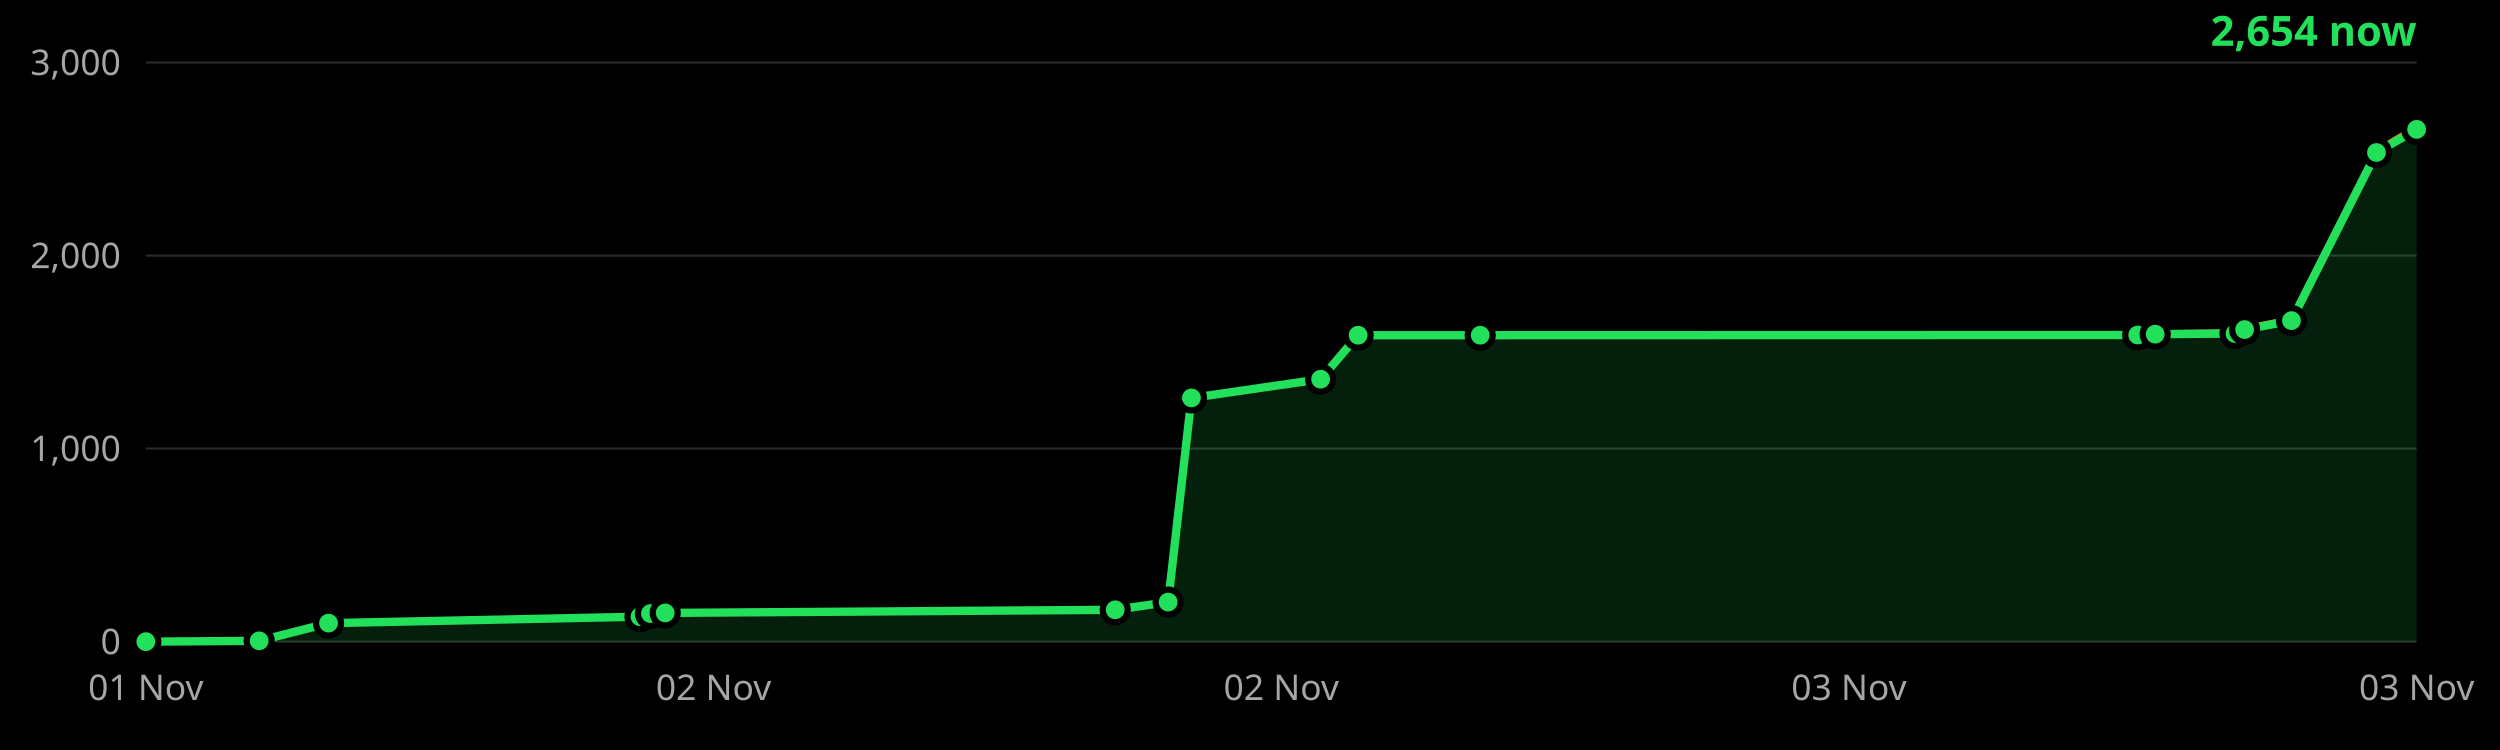
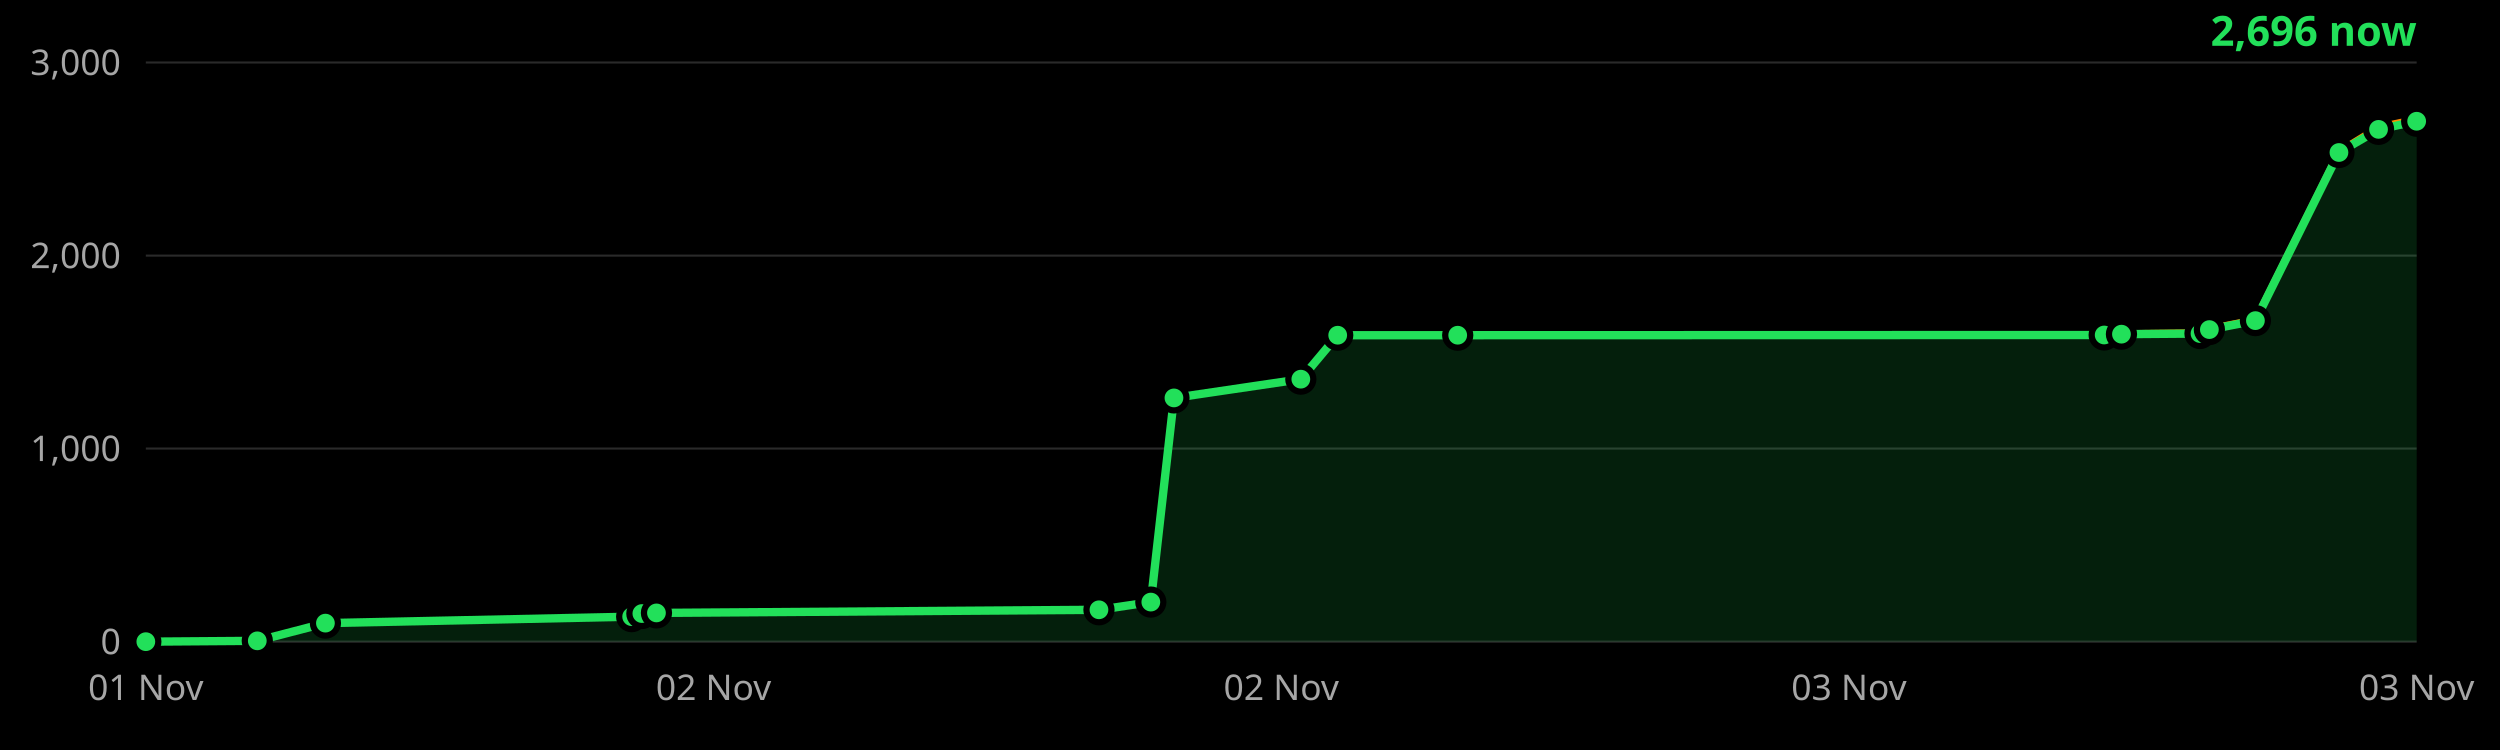
- <svg xmlns="http://www.w3.org/2000/svg" viewBox="0 0 1200 360" role="img" aria-label="Functions matched over time, now 2654">
+ <svg xmlns="http://www.w3.org/2000/svg" viewBox="0 0 1200 360" role="img" aria-label="Functions matched over time, now 2696">
  <style>text{font-family:Segoe UI,system-ui,sans-serif}.h-t,.h-g{opacity:0;pointer-events:none}.h-p:hover .h-t,.h-p:hover .h-g,.h-p:focus .h-t,.h-p:focus .h-g{opacity:1}.h-p:hover .h-d,.h-p:focus .h-d{r:8}.h-p{outline:none}</style>
  <rect width="1200" height="360" fill="#000" />
  <line x1="70" x2="1160" y1="308.0" y2="308.0" stroke="#2a2a2a" stroke-width="1" />
  <text x="58" y="314.0" fill="#a6a6a6" font-size="17" text-anchor="end">0</text>
  <line x1="70" x2="1160" y1="215.3" y2="215.3" stroke="#2a2a2a" stroke-width="1" />
  <text x="58" y="221.3" fill="#a6a6a6" font-size="17" text-anchor="end">1,000</text>
  <line x1="70" x2="1160" y1="122.7" y2="122.7" stroke="#2a2a2a" stroke-width="1" />
  <text x="58" y="128.7" fill="#a6a6a6" font-size="17" text-anchor="end">2,000</text>
  <line x1="70" x2="1160" y1="30.0" y2="30.0" stroke="#2a2a2a" stroke-width="1" />
  <text x="58" y="36.0" fill="#a6a6a6" font-size="17" text-anchor="end">3,000</text>
  <text x="70.0" y="336" fill="#a6a6a6" font-size="17" text-anchor="middle">01 Nov</text>
  <text x="342.5" y="336" fill="#a6a6a6" font-size="17" text-anchor="middle">02 Nov</text>
  <text x="615.0" y="336" fill="#a6a6a6" font-size="17" text-anchor="middle">02 Nov</text>
  <text x="887.5" y="336" fill="#a6a6a6" font-size="17" text-anchor="middle">03 Nov</text>
  <text x="1160.0" y="336" fill="#a6a6a6" font-size="17" text-anchor="middle">03 Nov</text>
-   <polyline points="70.0,308.0 124.4,307.6 157.7,299.1 307.2,296.0 312.2,294.5 319.3,294.2 535.3,292.7 560.7,289.0 571.9,191.0 633.9,182.0 651.9,160.9 710.5,160.7 1026.1,160.5 1034.5,160.0 1072.8,159.5 1077.4,157.6 1099.9,153.2 1140.7,72.5 1160.0,60.8" fill="none" stroke="#ff8a00" stroke-width="3" stroke-linejoin="round" />
-   <polygon points="70.0,308.0 124.4,307.6 157.7,299.1 307.2,296.0 312.2,294.5 319.3,294.2 535.3,292.7 560.7,289.0 571.9,191.0 633.9,182.0 651.9,160.9 710.5,160.9 1026.1,160.8 1034.5,160.4 1072.8,160.1 1077.4,158.2 1099.9,153.9 1140.7,73.2 1160.0,62.1 1160.0,308.0 70.0,308.0" fill="#22e05a" fill-opacity=".14" />
-   <polyline points="70.0,308.0 124.4,307.6 157.7,299.1 307.2,296.0 312.2,294.5 319.3,294.2 535.3,292.7 560.7,289.0 571.9,191.0 633.9,182.0 651.9,160.9 710.5,160.9 1026.1,160.8 1034.5,160.4 1072.8,160.1 1077.4,158.2 1099.9,153.9 1140.7,73.2 1160.0,62.1" fill="none" stroke="#22e05a" stroke-width="4" stroke-linejoin="round" />
-   <g class="h-p" tabindex="0">
-     <rect x="70.0" y="30" width="27.2" height="278" fill="transparent" />
+   <polyline points="70.0,308.0 123.5,307.6 156.2,299.1 303.2,296.0 308.1,294.5 315.1,294.2 527.5,292.7 552.4,289.0 563.5,191.0 624.4,182.0 642.1,160.9 699.7,160.7 1010.0,160.5 1018.3,160.0 1056.0,159.5 1060.5,157.6 1082.6,153.2 1122.7,72.5 1141.7,60.8 1160.0,56.9" fill="none" stroke="#ff8a00" stroke-width="3" stroke-linejoin="round" />
+   <polygon points="70.0,308.0 123.5,307.6 156.2,299.1 303.2,296.0 308.1,294.5 315.1,294.2 527.5,292.7 552.4,289.0 563.5,191.0 624.4,182.0 642.1,160.9 699.7,160.9 1010.0,160.8 1018.3,160.4 1056.0,160.1 1060.5,158.2 1082.6,153.9 1122.7,73.2 1141.7,62.1 1160.0,58.2 1160.0,308.0 70.0,308.0" fill="#22e05a" fill-opacity=".14" />
+   <polyline points="70.0,308.0 123.5,307.6 156.2,299.1 303.2,296.0 308.1,294.5 315.1,294.2 527.5,292.7 552.4,289.0 563.5,191.0 624.4,182.0 642.1,160.9 699.7,160.9 1010.0,160.8 1018.3,160.4 1056.0,160.1 1060.5,158.2 1082.6,153.9 1122.7,73.2 1141.7,62.1 1160.0,58.2" fill="none" stroke="#22e05a" stroke-width="4" stroke-linejoin="round" />
+   <g class="h-p" tabindex="0">
+     <rect x="70.0" y="30" width="26.7" height="278" fill="transparent" />
    <line class="h-g" x1="70.0" x2="70.0" y1="30" y2="308" stroke="#fff" stroke-opacity=".35" stroke-width="2" />
    <circle class="h-d" cx="70.0" cy="308.0" r="6" fill="#22e05a" stroke="#000" stroke-width="3" />
    <g class="h-t">
      <rect x="92.0" y="222.0" width="250" height="92" fill="#ff1f00" />
      <rect x="86.0" y="216.0" width="250" height="92" fill="#fff" />
      <text x="100.0" y="242.0" fill="#000" font-size="16" font-weight="700">01 Nov 2026, 12:20</text>
      <text x="100.0" y="268.0" fill="#000" font-size="20" font-weight="900">0 matched</text>
      <text x="100.0" y="292.0" fill="#333" font-size="16">0.00% of code</text>
    </g>
  </g>
  <g class="h-p" tabindex="0">
-     <rect x="97.2" y="30" width="43.8" height="278" fill="transparent" />
-     <line class="h-g" x1="124.4" x2="124.4" y1="30" y2="308" stroke="#fff" stroke-opacity=".35" stroke-width="2" />
-     <circle class="h-d" cx="124.4" cy="307.6" r="6" fill="#22e05a" stroke="#000" stroke-width="3" />
-     <g class="h-t">
-       <rect x="146.4" y="222.0" width="250" height="92" fill="#ff1f00" />
-       <rect x="140.4" y="216.0" width="250" height="92" fill="#fff" />
-       <text x="154.4" y="242.0" fill="#000" font-size="16" font-weight="700">01 Nov 2026, 15:10</text>
-       <text x="154.4" y="268.0" fill="#000" font-size="20" font-weight="900">4 matched</text>
-       <text x="154.4" y="292.0" fill="#333" font-size="16">0.01% of code</text>
-     </g>
-   </g>
-   <g class="h-p" tabindex="0">
-     <rect x="141.0" y="30" width="91.4" height="278" fill="transparent" />
-     <line class="h-g" x1="157.7" x2="157.7" y1="30" y2="308" stroke="#fff" stroke-opacity=".35" stroke-width="2" />
-     <circle class="h-d" cx="157.7" cy="299.1" r="6" fill="#22e05a" stroke="#000" stroke-width="3" />
-     <g class="h-t">
-       <rect x="179.7" y="222.0" width="250" height="92" fill="#ff1f00" />
-       <rect x="173.7" y="216.0" width="250" height="92" fill="#fff" />
-       <text x="187.7" y="242.0" fill="#000" font-size="16" font-weight="700">01 Nov 2026, 16:53</text>
-       <text x="187.7" y="268.0" fill="#000" font-size="20" font-weight="900">96 matched</text>
-       <text x="187.7" y="292.0" fill="#333" font-size="16">0.07% of code</text>
-     </g>
-   </g>
-   <g class="h-p" tabindex="0">
-     <rect x="232.4" y="30" width="77.3" height="278" fill="transparent" />
-     <line class="h-g" x1="307.2" x2="307.2" y1="30" y2="308" stroke="#fff" stroke-opacity=".35" stroke-width="2" />
-     <circle class="h-d" cx="307.2" cy="296.0" r="6" fill="#22e05a" stroke="#000" stroke-width="3" />
-     <g class="h-t">
-       <rect x="329.2" y="222.0" width="250" height="92" fill="#ff1f00" />
-       <rect x="323.2" y="216.0" width="250" height="92" fill="#fff" />
-       <text x="337.2" y="242.0" fill="#000" font-size="16" font-weight="700">01 Nov 2026, 23:39</text>
-       <text x="337.2" y="268.0" fill="#000" font-size="20" font-weight="900">130 matched</text>
-       <text x="337.2" y="292.0" fill="#333" font-size="16">0.08% of code</text>
-     </g>
-   </g>
-   <g class="h-p" tabindex="0">
-     <rect x="309.7" y="30" width="6.1" height="278" fill="transparent" />
-     <line class="h-g" x1="312.2" x2="312.2" y1="30" y2="308" stroke="#fff" stroke-opacity=".35" stroke-width="2" />
-     <circle class="h-d" cx="312.2" cy="294.5" r="6" fill="#22e05a" stroke="#000" stroke-width="3" />
-     <g class="h-t">
-       <rect x="334.2" y="222.0" width="250" height="92" fill="#ff1f00" />
-       <rect x="328.2" y="216.0" width="250" height="92" fill="#fff" />
-       <text x="342.2" y="242.0" fill="#000" font-size="16" font-weight="700">01 Nov 2026, 23:54</text>
-       <text x="342.2" y="268.0" fill="#000" font-size="20" font-weight="900">146 matched</text>
-       <text x="342.2" y="292.0" fill="#333" font-size="16">0.14% of code</text>
-     </g>
-   </g>
-   <g class="h-p" tabindex="0">
-     <rect x="315.8" y="30" width="111.6" height="278" fill="transparent" />
-     <line class="h-g" x1="319.3" x2="319.3" y1="30" y2="308" stroke="#fff" stroke-opacity=".35" stroke-width="2" />
-     <circle class="h-d" cx="319.3" cy="294.2" r="6" fill="#22e05a" stroke="#000" stroke-width="3" />
-     <g class="h-t">
-       <rect x="341.3" y="222.0" width="250" height="92" fill="#ff1f00" />
-       <rect x="335.3" y="216.0" width="250" height="92" fill="#fff" />
-       <text x="349.3" y="242.0" fill="#000" font-size="16" font-weight="700">02 Nov 2026, 00:16</text>
-       <text x="349.3" y="268.0" fill="#000" font-size="20" font-weight="900">149 matched</text>
-       <text x="349.3" y="292.0" fill="#333" font-size="16">0.21% of code</text>
-     </g>
-   </g>
-   <g class="h-p" tabindex="0">
-     <rect x="427.3" y="30" width="120.7" height="278" fill="transparent" />
-     <line class="h-g" x1="535.3" x2="535.3" y1="30" y2="308" stroke="#fff" stroke-opacity=".35" stroke-width="2" />
-     <circle class="h-d" cx="535.3" cy="292.7" r="6" fill="#22e05a" stroke="#000" stroke-width="3" />
-     <g class="h-t">
-       <rect x="557.3" y="222.0" width="250" height="92" fill="#ff1f00" />
-       <rect x="551.3" y="216.0" width="250" height="92" fill="#fff" />
-       <text x="565.3" y="242.0" fill="#000" font-size="16" font-weight="700">02 Nov 2026, 11:29</text>
-       <text x="565.3" y="268.0" fill="#000" font-size="20" font-weight="900">165 matched</text>
-       <text x="565.3" y="292.0" fill="#333" font-size="16">0.28% of code</text>
-     </g>
-   </g>
-   <g class="h-p" tabindex="0">
-     <rect x="548.0" y="30" width="18.3" height="278" fill="transparent" />
-     <line class="h-g" x1="560.7" x2="560.7" y1="30" y2="308" stroke="#fff" stroke-opacity=".35" stroke-width="2" />
-     <circle class="h-d" cx="560.7" cy="289.0" r="6" fill="#22e05a" stroke="#000" stroke-width="3" />
-     <g class="h-t">
-       <rect x="582.7" y="222.0" width="250" height="92" fill="#ff1f00" />
-       <rect x="576.7" y="216.0" width="250" height="92" fill="#fff" />
-       <text x="590.7" y="242.0" fill="#000" font-size="16" font-weight="700">02 Nov 2026, 12:48</text>
-       <text x="590.7" y="268.0" fill="#000" font-size="20" font-weight="900">205 matched</text>
-       <text x="590.7" y="292.0" fill="#333" font-size="16">0.47% of code</text>
-     </g>
-   </g>
-   <g class="h-p" tabindex="0">
-     <rect x="566.3" y="30" width="36.6" height="278" fill="transparent" />
-     <line class="h-g" x1="571.9" x2="571.9" y1="30" y2="308" stroke="#fff" stroke-opacity=".35" stroke-width="2" />
-     <circle class="h-d" cx="571.9" cy="191.0" r="6" fill="#22e05a" stroke="#000" stroke-width="3" />
-     <g class="h-t">
-       <rect x="593.9" y="151.0" width="250" height="92" fill="#ff1f00" />
-       <rect x="587.9" y="145.0" width="250" height="92" fill="#fff" />
-       <text x="601.9" y="171.0" fill="#000" font-size="16" font-weight="700">02 Nov 2026, 13:23</text>
-       <text x="601.9" y="197.0" fill="#000" font-size="20" font-weight="900">1,263 matched</text>
-       <text x="601.9" y="221.0" fill="#333" font-size="16">17.13% of code</text>
-     </g>
-   </g>
-   <g class="h-p" tabindex="0">
-     <rect x="602.9" y="30" width="40.0" height="278" fill="transparent" />
-     <line class="h-g" x1="633.9" x2="633.9" y1="30" y2="308" stroke="#fff" stroke-opacity=".35" stroke-width="2" />
-     <circle class="h-d" cx="633.9" cy="182.0" r="6" fill="#22e05a" stroke="#000" stroke-width="3" />
-     <g class="h-t">
-       <rect x="655.9" y="142.0" width="250" height="92" fill="#ff1f00" />
-       <rect x="649.9" y="136.0" width="250" height="92" fill="#fff" />
-       <text x="663.9" y="162.0" fill="#000" font-size="16" font-weight="700">02 Nov 2026, 16:36</text>
-       <text x="663.9" y="188.0" fill="#000" font-size="20" font-weight="900">1,360 matched</text>
-       <text x="663.9" y="212.0" fill="#333" font-size="16">19.02% of code</text>
-     </g>
-   </g>
-   <g class="h-p" tabindex="0">
-     <rect x="642.9" y="30" width="38.3" height="278" fill="transparent" />
-     <line class="h-g" x1="651.9" x2="651.9" y1="30" y2="308" stroke="#fff" stroke-opacity=".35" stroke-width="2" />
-     <circle class="h-d" cx="651.9" cy="160.9" r="6" fill="#22e05a" stroke="#000" stroke-width="3" />
-     <g class="h-t">
-       <rect x="673.9" y="120.9" width="250" height="92" fill="#ff1f00" />
-       <rect x="667.9" y="114.9" width="250" height="92" fill="#fff" />
-       <text x="681.9" y="140.9" fill="#000" font-size="16" font-weight="700">02 Nov 2026, 17:32</text>
-       <text x="681.9" y="166.9" fill="#000" font-size="20" font-weight="900">1,587 matched</text>
-       <text x="681.9" y="190.9" fill="#333" font-size="16">22.58% of code</text>
-     </g>
-   </g>
-   <g class="h-p" tabindex="0">
-     <rect x="681.2" y="30" width="187.1" height="278" fill="transparent" />
-     <line class="h-g" x1="710.5" x2="710.5" y1="30" y2="308" stroke="#fff" stroke-opacity=".35" stroke-width="2" />
-     <circle class="h-d" cx="710.5" cy="160.9" r="6" fill="#22e05a" stroke="#000" stroke-width="3" />
-     <g class="h-t">
-       <rect x="732.5" y="120.9" width="250" height="92" fill="#ff1f00" />
-       <rect x="726.5" y="114.9" width="250" height="92" fill="#fff" />
-       <text x="740.5" y="140.9" fill="#000" font-size="16" font-weight="700">02 Nov 2026, 20:34</text>
-       <text x="740.5" y="166.9" fill="#000" font-size="20" font-weight="900">1,587 matched</text>
-       <text x="740.5" y="190.9" fill="#333" font-size="16">22.58% of code, 3 non matching</text>
-     </g>
-   </g>
-   <g class="h-p" tabindex="0">
-     <rect x="868.3" y="30" width="162.0" height="278" fill="transparent" />
-     <line class="h-g" x1="1026.1" x2="1026.1" y1="30" y2="308" stroke="#fff" stroke-opacity=".35" stroke-width="2" />
-     <circle class="h-d" cx="1026.1" cy="160.8" r="6" fill="#22e05a" stroke="#000" stroke-width="3" />
-     <g class="h-t">
-       <rect x="766.1" y="120.8" width="250" height="92" fill="#ff1f00" />
-       <rect x="760.1" y="114.8" width="250" height="92" fill="#fff" />
-       <text x="774.1" y="140.8" fill="#000" font-size="16" font-weight="700">03 Nov 2026, 12:56</text>
-       <text x="774.1" y="166.8" fill="#000" font-size="20" font-weight="900">1,589 matched</text>
-       <text x="774.1" y="190.8" fill="#333" font-size="16">22.58% of code, 3 non matching</text>
-     </g>
-   </g>
-   <g class="h-p" tabindex="0">
-     <rect x="1030.3" y="30" width="23.4" height="278" fill="transparent" />
-     <line class="h-g" x1="1034.5" x2="1034.5" y1="30" y2="308" stroke="#fff" stroke-opacity=".35" stroke-width="2" />
-     <circle class="h-d" cx="1034.5" cy="160.4" r="6" fill="#22e05a" stroke="#000" stroke-width="3" />
-     <g class="h-t">
-       <rect x="774.5" y="120.4" width="250" height="92" fill="#ff1f00" />
-       <rect x="768.5" y="114.4" width="250" height="92" fill="#fff" />
-       <text x="782.5" y="140.4" fill="#000" font-size="16" font-weight="700">03 Nov 2026, 13:23</text>
-       <text x="782.5" y="166.4" fill="#000" font-size="20" font-weight="900">1,593 matched</text>
-       <text x="782.5" y="190.4" fill="#333" font-size="16">22.61% of code, 4 non matching</text>
-     </g>
-   </g>
-   <g class="h-p" tabindex="0">
-     <rect x="1053.7" y="30" width="21.4" height="278" fill="transparent" />
-     <line class="h-g" x1="1072.8" x2="1072.8" y1="30" y2="308" stroke="#fff" stroke-opacity=".35" stroke-width="2" />
-     <circle class="h-d" cx="1072.8" cy="160.1" r="6" fill="#22e05a" stroke="#000" stroke-width="3" />
-     <g class="h-t">
-       <rect x="812.8" y="120.1" width="250" height="92" fill="#ff1f00" />
-       <rect x="806.8" y="114.1" width="250" height="92" fill="#fff" />
-       <text x="820.8" y="140.1" fill="#000" font-size="16" font-weight="700">03 Nov 2026, 15:22</text>
-       <text x="820.8" y="166.1" fill="#000" font-size="20" font-weight="900">1,596 matched</text>
-       <text x="820.8" y="190.1" fill="#333" font-size="16">22.67% of code, 6 non matching</text>
-     </g>
-   </g>
-   <g class="h-p" tabindex="0">
-     <rect x="1075.1" y="30" width="13.5" height="278" fill="transparent" />
-     <line class="h-g" x1="1077.4" x2="1077.4" y1="30" y2="308" stroke="#fff" stroke-opacity=".35" stroke-width="2" />
-     <circle class="h-d" cx="1077.4" cy="158.2" r="6" fill="#22e05a" stroke="#000" stroke-width="3" />
-     <g class="h-t">
-       <rect x="817.4" y="118.2" width="250" height="92" fill="#ff1f00" />
-       <rect x="811.4" y="112.2" width="250" height="92" fill="#fff" />
-       <text x="825.4" y="138.2" fill="#000" font-size="16" font-weight="700">03 Nov 2026, 15:36</text>
-       <text x="825.4" y="164.2" fill="#000" font-size="20" font-weight="900">1,617 matched</text>
-       <text x="825.4" y="188.2" fill="#333" font-size="16">22.74% of code, 6 non matching</text>
-     </g>
-   </g>
-   <g class="h-p" tabindex="0">
-     <rect x="1088.7" y="30" width="31.7" height="278" fill="transparent" />
-     <line class="h-g" x1="1099.9" x2="1099.9" y1="30" y2="308" stroke="#fff" stroke-opacity=".35" stroke-width="2" />
-     <circle class="h-d" cx="1099.9" cy="153.9" r="6" fill="#22e05a" stroke="#000" stroke-width="3" />
-     <g class="h-t">
-       <rect x="839.9" y="113.9" width="250" height="92" fill="#ff1f00" />
-       <rect x="833.9" y="107.9" width="250" height="92" fill="#fff" />
-       <text x="847.9" y="133.9" fill="#000" font-size="16" font-weight="700">03 Nov 2026, 16:46</text>
-       <text x="847.9" y="159.9" fill="#000" font-size="20" font-weight="900">1,663 matched</text>
-       <text x="847.9" y="183.9" fill="#333" font-size="16">22.85% of code, 7 non matching</text>
-     </g>
-   </g>
-   <g class="h-p" tabindex="0">
-     <rect x="1120.3" y="30" width="30.0" height="278" fill="transparent" />
-     <line class="h-g" x1="1140.7" x2="1140.7" y1="30" y2="308" stroke="#fff" stroke-opacity=".35" stroke-width="2" />
-     <circle class="h-d" cx="1140.7" cy="73.2" r="6" fill="#22e05a" stroke="#000" stroke-width="3" />
-     <g class="h-t">
-       <rect x="880.7" y="36.0" width="250" height="92" fill="#ff1f00" />
-       <rect x="874.7" y="30.0" width="250" height="92" fill="#fff" />
-       <text x="888.7" y="56.0" fill="#000" font-size="16" font-weight="700">03 Nov 2026, 18:53</text>
-       <text x="888.7" y="82.0" fill="#000" font-size="20" font-weight="900">2,534 matched</text>
-       <text x="888.7" y="106.0" fill="#333" font-size="16">24.87% of code, 7 non matching</text>
-     </g>
-   </g>
-   <g class="h-p" tabindex="0">
-     <rect x="1150.4" y="30" width="9.6" height="278" fill="transparent" />
+     <rect x="96.7" y="30" width="43.1" height="278" fill="transparent" />
+     <line class="h-g" x1="123.5" x2="123.5" y1="30" y2="308" stroke="#fff" stroke-opacity=".35" stroke-width="2" />
+     <circle class="h-d" cx="123.5" cy="307.6" r="6" fill="#22e05a" stroke="#000" stroke-width="3" />
+     <g class="h-t">
+       <rect x="145.5" y="222.0" width="250" height="92" fill="#ff1f00" />
+       <rect x="139.5" y="216.0" width="250" height="92" fill="#fff" />
+       <text x="153.5" y="242.0" fill="#000" font-size="16" font-weight="700">01 Nov 2026, 15:10</text>
+       <text x="153.5" y="268.0" fill="#000" font-size="20" font-weight="900">4 matched</text>
+       <text x="153.5" y="292.0" fill="#333" font-size="16">0.01% of code</text>
+     </g>
+   </g>
+   <g class="h-p" tabindex="0">
+     <rect x="139.9" y="30" width="89.9" height="278" fill="transparent" />
+     <line class="h-g" x1="156.2" x2="156.2" y1="30" y2="308" stroke="#fff" stroke-opacity=".35" stroke-width="2" />
+     <circle class="h-d" cx="156.2" cy="299.1" r="6" fill="#22e05a" stroke="#000" stroke-width="3" />
+     <g class="h-t">
+       <rect x="178.2" y="222.0" width="250" height="92" fill="#ff1f00" />
+       <rect x="172.2" y="216.0" width="250" height="92" fill="#fff" />
+       <text x="186.2" y="242.0" fill="#000" font-size="16" font-weight="700">01 Nov 2026, 16:53</text>
+       <text x="186.2" y="268.0" fill="#000" font-size="20" font-weight="900">96 matched</text>
+       <text x="186.2" y="292.0" fill="#333" font-size="16">0.07% of code</text>
+     </g>
+   </g>
+   <g class="h-p" tabindex="0">
+     <rect x="229.7" y="30" width="76.0" height="278" fill="transparent" />
+     <line class="h-g" x1="303.2" x2="303.2" y1="30" y2="308" stroke="#fff" stroke-opacity=".35" stroke-width="2" />
+     <circle class="h-d" cx="303.2" cy="296.0" r="6" fill="#22e05a" stroke="#000" stroke-width="3" />
+     <g class="h-t">
+       <rect x="325.2" y="222.0" width="250" height="92" fill="#ff1f00" />
+       <rect x="319.2" y="216.0" width="250" height="92" fill="#fff" />
+       <text x="333.2" y="242.0" fill="#000" font-size="16" font-weight="700">01 Nov 2026, 23:39</text>
+       <text x="333.2" y="268.0" fill="#000" font-size="20" font-weight="900">130 matched</text>
+       <text x="333.2" y="292.0" fill="#333" font-size="16">0.08% of code</text>
+     </g>
+   </g>
+   <g class="h-p" tabindex="0">
+     <rect x="305.7" y="30" width="5.9" height="278" fill="transparent" />
+     <line class="h-g" x1="308.1" x2="308.1" y1="30" y2="308" stroke="#fff" stroke-opacity=".35" stroke-width="2" />
+     <circle class="h-d" cx="308.1" cy="294.5" r="6" fill="#22e05a" stroke="#000" stroke-width="3" />
+     <g class="h-t">
+       <rect x="330.1" y="222.0" width="250" height="92" fill="#ff1f00" />
+       <rect x="324.1" y="216.0" width="250" height="92" fill="#fff" />
+       <text x="338.1" y="242.0" fill="#000" font-size="16" font-weight="700">01 Nov 2026, 23:54</text>
+       <text x="338.1" y="268.0" fill="#000" font-size="20" font-weight="900">146 matched</text>
+       <text x="338.1" y="292.0" fill="#333" font-size="16">0.14% of code</text>
+     </g>
+   </g>
+   <g class="h-p" tabindex="0">
+     <rect x="311.6" y="30" width="109.7" height="278" fill="transparent" />
+     <line class="h-g" x1="315.1" x2="315.1" y1="30" y2="308" stroke="#fff" stroke-opacity=".35" stroke-width="2" />
+     <circle class="h-d" cx="315.1" cy="294.2" r="6" fill="#22e05a" stroke="#000" stroke-width="3" />
+     <g class="h-t">
+       <rect x="337.1" y="222.0" width="250" height="92" fill="#ff1f00" />
+       <rect x="331.1" y="216.0" width="250" height="92" fill="#fff" />
+       <text x="345.1" y="242.0" fill="#000" font-size="16" font-weight="700">02 Nov 2026, 00:16</text>
+       <text x="345.1" y="268.0" fill="#000" font-size="20" font-weight="900">149 matched</text>
+       <text x="345.1" y="292.0" fill="#333" font-size="16">0.21% of code</text>
+     </g>
+   </g>
+   <g class="h-p" tabindex="0">
+     <rect x="421.3" y="30" width="118.7" height="278" fill="transparent" />
+     <line class="h-g" x1="527.5" x2="527.5" y1="30" y2="308" stroke="#fff" stroke-opacity=".35" stroke-width="2" />
+     <circle class="h-d" cx="527.5" cy="292.7" r="6" fill="#22e05a" stroke="#000" stroke-width="3" />
+     <g class="h-t">
+       <rect x="549.5" y="222.0" width="250" height="92" fill="#ff1f00" />
+       <rect x="543.5" y="216.0" width="250" height="92" fill="#fff" />
+       <text x="557.5" y="242.0" fill="#000" font-size="16" font-weight="700">02 Nov 2026, 11:29</text>
+       <text x="557.5" y="268.0" fill="#000" font-size="20" font-weight="900">165 matched</text>
+       <text x="557.5" y="292.0" fill="#333" font-size="16">0.28% of code</text>
+     </g>
+   </g>
+   <g class="h-p" tabindex="0">
+     <rect x="540.0" y="30" width="18.0" height="278" fill="transparent" />
+     <line class="h-g" x1="552.4" x2="552.4" y1="30" y2="308" stroke="#fff" stroke-opacity=".35" stroke-width="2" />
+     <circle class="h-d" cx="552.4" cy="289.0" r="6" fill="#22e05a" stroke="#000" stroke-width="3" />
+     <g class="h-t">
+       <rect x="574.4" y="222.0" width="250" height="92" fill="#ff1f00" />
+       <rect x="568.4" y="216.0" width="250" height="92" fill="#fff" />
+       <text x="582.4" y="242.0" fill="#000" font-size="16" font-weight="700">02 Nov 2026, 12:48</text>
+       <text x="582.4" y="268.0" fill="#000" font-size="20" font-weight="900">205 matched</text>
+       <text x="582.4" y="292.0" fill="#333" font-size="16">0.47% of code</text>
+     </g>
+   </g>
+   <g class="h-p" tabindex="0">
+     <rect x="557.9" y="30" width="36.0" height="278" fill="transparent" />
+     <line class="h-g" x1="563.5" x2="563.5" y1="30" y2="308" stroke="#fff" stroke-opacity=".35" stroke-width="2" />
+     <circle class="h-d" cx="563.5" cy="191.0" r="6" fill="#22e05a" stroke="#000" stroke-width="3" />
+     <g class="h-t">
+       <rect x="585.5" y="151.0" width="250" height="92" fill="#ff1f00" />
+       <rect x="579.5" y="145.0" width="250" height="92" fill="#fff" />
+       <text x="593.5" y="171.0" fill="#000" font-size="16" font-weight="700">02 Nov 2026, 13:23</text>
+       <text x="593.5" y="197.0" fill="#000" font-size="20" font-weight="900">1,263 matched</text>
+       <text x="593.5" y="221.0" fill="#333" font-size="16">17.13% of code</text>
+     </g>
+   </g>
+   <g class="h-p" tabindex="0">
+     <rect x="593.9" y="30" width="39.3" height="278" fill="transparent" />
+     <line class="h-g" x1="624.4" x2="624.4" y1="30" y2="308" stroke="#fff" stroke-opacity=".35" stroke-width="2" />
+     <circle class="h-d" cx="624.4" cy="182.0" r="6" fill="#22e05a" stroke="#000" stroke-width="3" />
+     <g class="h-t">
+       <rect x="646.4" y="142.0" width="250" height="92" fill="#ff1f00" />
+       <rect x="640.4" y="136.0" width="250" height="92" fill="#fff" />
+       <text x="654.4" y="162.0" fill="#000" font-size="16" font-weight="700">02 Nov 2026, 16:36</text>
+       <text x="654.4" y="188.0" fill="#000" font-size="20" font-weight="900">1,360 matched</text>
+       <text x="654.4" y="212.0" fill="#333" font-size="16">19.02% of code</text>
+     </g>
+   </g>
+   <g class="h-p" tabindex="0">
+     <rect x="633.2" y="30" width="37.7" height="278" fill="transparent" />
+     <line class="h-g" x1="642.1" x2="642.1" y1="30" y2="308" stroke="#fff" stroke-opacity=".35" stroke-width="2" />
+     <circle class="h-d" cx="642.1" cy="160.9" r="6" fill="#22e05a" stroke="#000" stroke-width="3" />
+     <g class="h-t">
+       <rect x="664.1" y="120.9" width="250" height="92" fill="#ff1f00" />
+       <rect x="658.1" y="114.9" width="250" height="92" fill="#fff" />
+       <text x="672.1" y="140.9" fill="#000" font-size="16" font-weight="700">02 Nov 2026, 17:32</text>
+       <text x="672.1" y="166.9" fill="#000" font-size="20" font-weight="900">1,587 matched</text>
+       <text x="672.1" y="190.9" fill="#333" font-size="16">22.58% of code</text>
+     </g>
+   </g>
+   <g class="h-p" tabindex="0">
+     <rect x="670.9" y="30" width="184.0" height="278" fill="transparent" />
+     <line class="h-g" x1="699.7" x2="699.7" y1="30" y2="308" stroke="#fff" stroke-opacity=".35" stroke-width="2" />
+     <circle class="h-d" cx="699.7" cy="160.9" r="6" fill="#22e05a" stroke="#000" stroke-width="3" />
+     <g class="h-t">
+       <rect x="721.7" y="120.9" width="250" height="92" fill="#ff1f00" />
+       <rect x="715.7" y="114.9" width="250" height="92" fill="#fff" />
+       <text x="729.7" y="140.9" fill="#000" font-size="16" font-weight="700">02 Nov 2026, 20:34</text>
+       <text x="729.7" y="166.9" fill="#000" font-size="20" font-weight="900">1,587 matched</text>
+       <text x="729.7" y="190.9" fill="#333" font-size="16">22.58% of code, 3 non matching</text>
+     </g>
+   </g>
+   <g class="h-p" tabindex="0">
+     <rect x="854.9" y="30" width="159.3" height="278" fill="transparent" />
+     <line class="h-g" x1="1010.0" x2="1010.0" y1="30" y2="308" stroke="#fff" stroke-opacity=".35" stroke-width="2" />
+     <circle class="h-d" cx="1010.0" cy="160.8" r="6" fill="#22e05a" stroke="#000" stroke-width="3" />
+     <g class="h-t">
+       <rect x="750.0" y="120.8" width="250" height="92" fill="#ff1f00" />
+       <rect x="744.0" y="114.8" width="250" height="92" fill="#fff" />
+       <text x="758.0" y="140.8" fill="#000" font-size="16" font-weight="700">03 Nov 2026, 12:56</text>
+       <text x="758.0" y="166.8" fill="#000" font-size="20" font-weight="900">1,589 matched</text>
+       <text x="758.0" y="190.8" fill="#333" font-size="16">22.58% of code, 3 non matching</text>
+     </g>
+   </g>
+   <g class="h-p" tabindex="0">
+     <rect x="1014.2" y="30" width="23.0" height="278" fill="transparent" />
+     <line class="h-g" x1="1018.3" x2="1018.3" y1="30" y2="308" stroke="#fff" stroke-opacity=".35" stroke-width="2" />
+     <circle class="h-d" cx="1018.3" cy="160.4" r="6" fill="#22e05a" stroke="#000" stroke-width="3" />
+     <g class="h-t">
+       <rect x="758.3" y="120.4" width="250" height="92" fill="#ff1f00" />
+       <rect x="752.3" y="114.4" width="250" height="92" fill="#fff" />
+       <text x="766.3" y="140.4" fill="#000" font-size="16" font-weight="700">03 Nov 2026, 13:23</text>
+       <text x="766.3" y="166.4" fill="#000" font-size="20" font-weight="900">1,593 matched</text>
+       <text x="766.3" y="190.4" fill="#333" font-size="16">22.61% of code, 4 non matching</text>
+     </g>
+   </g>
+   <g class="h-p" tabindex="0">
+     <rect x="1037.1" y="30" width="21.1" height="278" fill="transparent" />
+     <line class="h-g" x1="1056.0" x2="1056.0" y1="30" y2="308" stroke="#fff" stroke-opacity=".35" stroke-width="2" />
+     <circle class="h-d" cx="1056.0" cy="160.1" r="6" fill="#22e05a" stroke="#000" stroke-width="3" />
+     <g class="h-t">
+       <rect x="796.0" y="120.1" width="250" height="92" fill="#ff1f00" />
+       <rect x="790.0" y="114.1" width="250" height="92" fill="#fff" />
+       <text x="804.0" y="140.1" fill="#000" font-size="16" font-weight="700">03 Nov 2026, 15:22</text>
+       <text x="804.0" y="166.1" fill="#000" font-size="20" font-weight="900">1,596 matched</text>
+       <text x="804.0" y="190.1" fill="#333" font-size="16">22.67% of code, 6 non matching</text>
+     </g>
+   </g>
+   <g class="h-p" tabindex="0">
+     <rect x="1058.2" y="30" width="13.3" height="278" fill="transparent" />
+     <line class="h-g" x1="1060.5" x2="1060.5" y1="30" y2="308" stroke="#fff" stroke-opacity=".35" stroke-width="2" />
+     <circle class="h-d" cx="1060.5" cy="158.2" r="6" fill="#22e05a" stroke="#000" stroke-width="3" />
+     <g class="h-t">
+       <rect x="800.5" y="118.2" width="250" height="92" fill="#ff1f00" />
+       <rect x="794.5" y="112.2" width="250" height="92" fill="#fff" />
+       <text x="808.5" y="138.2" fill="#000" font-size="16" font-weight="700">03 Nov 2026, 15:36</text>
+       <text x="808.5" y="164.2" fill="#000" font-size="20" font-weight="900">1,617 matched</text>
+       <text x="808.5" y="188.2" fill="#333" font-size="16">22.74% of code, 6 non matching</text>
+     </g>
+   </g>
+   <g class="h-p" tabindex="0">
+     <rect x="1071.5" y="30" width="31.1" height="278" fill="transparent" />
+     <line class="h-g" x1="1082.6" x2="1082.6" y1="30" y2="308" stroke="#fff" stroke-opacity=".35" stroke-width="2" />
+     <circle class="h-d" cx="1082.6" cy="153.9" r="6" fill="#22e05a" stroke="#000" stroke-width="3" />
+     <g class="h-t">
+       <rect x="822.6" y="113.9" width="250" height="92" fill="#ff1f00" />
+       <rect x="816.6" y="107.9" width="250" height="92" fill="#fff" />
+       <text x="830.6" y="133.9" fill="#000" font-size="16" font-weight="700">03 Nov 2026, 16:46</text>
+       <text x="830.6" y="159.9" fill="#000" font-size="20" font-weight="900">1,663 matched</text>
+       <text x="830.6" y="183.9" fill="#333" font-size="16">22.85% of code, 7 non matching</text>
+     </g>
+   </g>
+   <g class="h-p" tabindex="0">
+     <rect x="1102.7" y="30" width="29.5" height="278" fill="transparent" />
+     <line class="h-g" x1="1122.7" x2="1122.7" y1="30" y2="308" stroke="#fff" stroke-opacity=".35" stroke-width="2" />
+     <circle class="h-d" cx="1122.7" cy="73.2" r="6" fill="#22e05a" stroke="#000" stroke-width="3" />
+     <g class="h-t">
+       <rect x="862.7" y="36.0" width="250" height="92" fill="#ff1f00" />
+       <rect x="856.7" y="30.0" width="250" height="92" fill="#fff" />
+       <text x="870.7" y="56.0" fill="#000" font-size="16" font-weight="700">03 Nov 2026, 18:53</text>
+       <text x="870.7" y="82.0" fill="#000" font-size="20" font-weight="900">2,534 matched</text>
+       <text x="870.7" y="106.0" fill="#333" font-size="16">24.87% of code, 7 non matching</text>
+     </g>
+   </g>
+   <g class="h-p" tabindex="0">
+     <rect x="1132.2" y="30" width="18.6" height="278" fill="transparent" />
+     <line class="h-g" x1="1141.7" x2="1141.7" y1="30" y2="308" stroke="#fff" stroke-opacity=".35" stroke-width="2" />
+     <circle class="h-d" cx="1141.7" cy="62.1" r="6" fill="#22e05a" stroke="#000" stroke-width="3" />
+     <g class="h-t">
+       <rect x="881.7" y="36.0" width="250" height="92" fill="#ff1f00" />
+       <rect x="875.7" y="30.0" width="250" height="92" fill="#fff" />
+       <text x="889.7" y="56.0" fill="#000" font-size="16" font-weight="700">03 Nov 2026, 19:53</text>
+       <text x="889.7" y="82.0" fill="#000" font-size="20" font-weight="900">2,654 matched</text>
+       <text x="889.7" y="106.0" fill="#333" font-size="16">25.24% of code, 14 non matching</text>
+     </g>
+   </g>
+   <g class="h-p" tabindex="0">
+     <rect x="1150.8" y="30" width="9.2" height="278" fill="transparent" />
    <line class="h-g" x1="1160.0" x2="1160.0" y1="30" y2="308" stroke="#fff" stroke-opacity=".35" stroke-width="2" />
-     <circle class="h-d" cx="1160.0" cy="62.1" r="6" fill="#22e05a" stroke="#000" stroke-width="3" />
+     <circle class="h-d" cx="1160.0" cy="58.2" r="6" fill="#22e05a" stroke="#000" stroke-width="3" />
    <g class="h-t">
      <rect x="900.0" y="36.0" width="250" height="92" fill="#ff1f00" />
      <rect x="894.0" y="30.0" width="250" height="92" fill="#fff" />
-       <text x="908.0" y="56.0" fill="#000" font-size="16" font-weight="700">03 Nov 2026, 19:53</text>
-       <text x="908.0" y="82.0" fill="#000" font-size="20" font-weight="900">2,654 matched</text>
-       <text x="908.0" y="106.0" fill="#333" font-size="16">25.24% of code, 14 non matching</text>
-     </g>
-   </g>
-   <text x="1160" y="22" fill="#22e05a" font-size="20" font-weight="900" text-anchor="end">2,654 now</text>
+       <text x="908.0" y="56.0" fill="#000" font-size="16" font-weight="700">03 Nov 2026, 20:51</text>
+       <text x="908.0" y="82.0" fill="#000" font-size="20" font-weight="900">2,696 matched</text>
+       <text x="908.0" y="106.0" fill="#333" font-size="16">25.27% of code, 14 non matching</text>
+     </g>
+   </g>
+   <text x="1160" y="22" fill="#22e05a" font-size="20" font-weight="900" text-anchor="end">2,696 now</text>
</svg>
